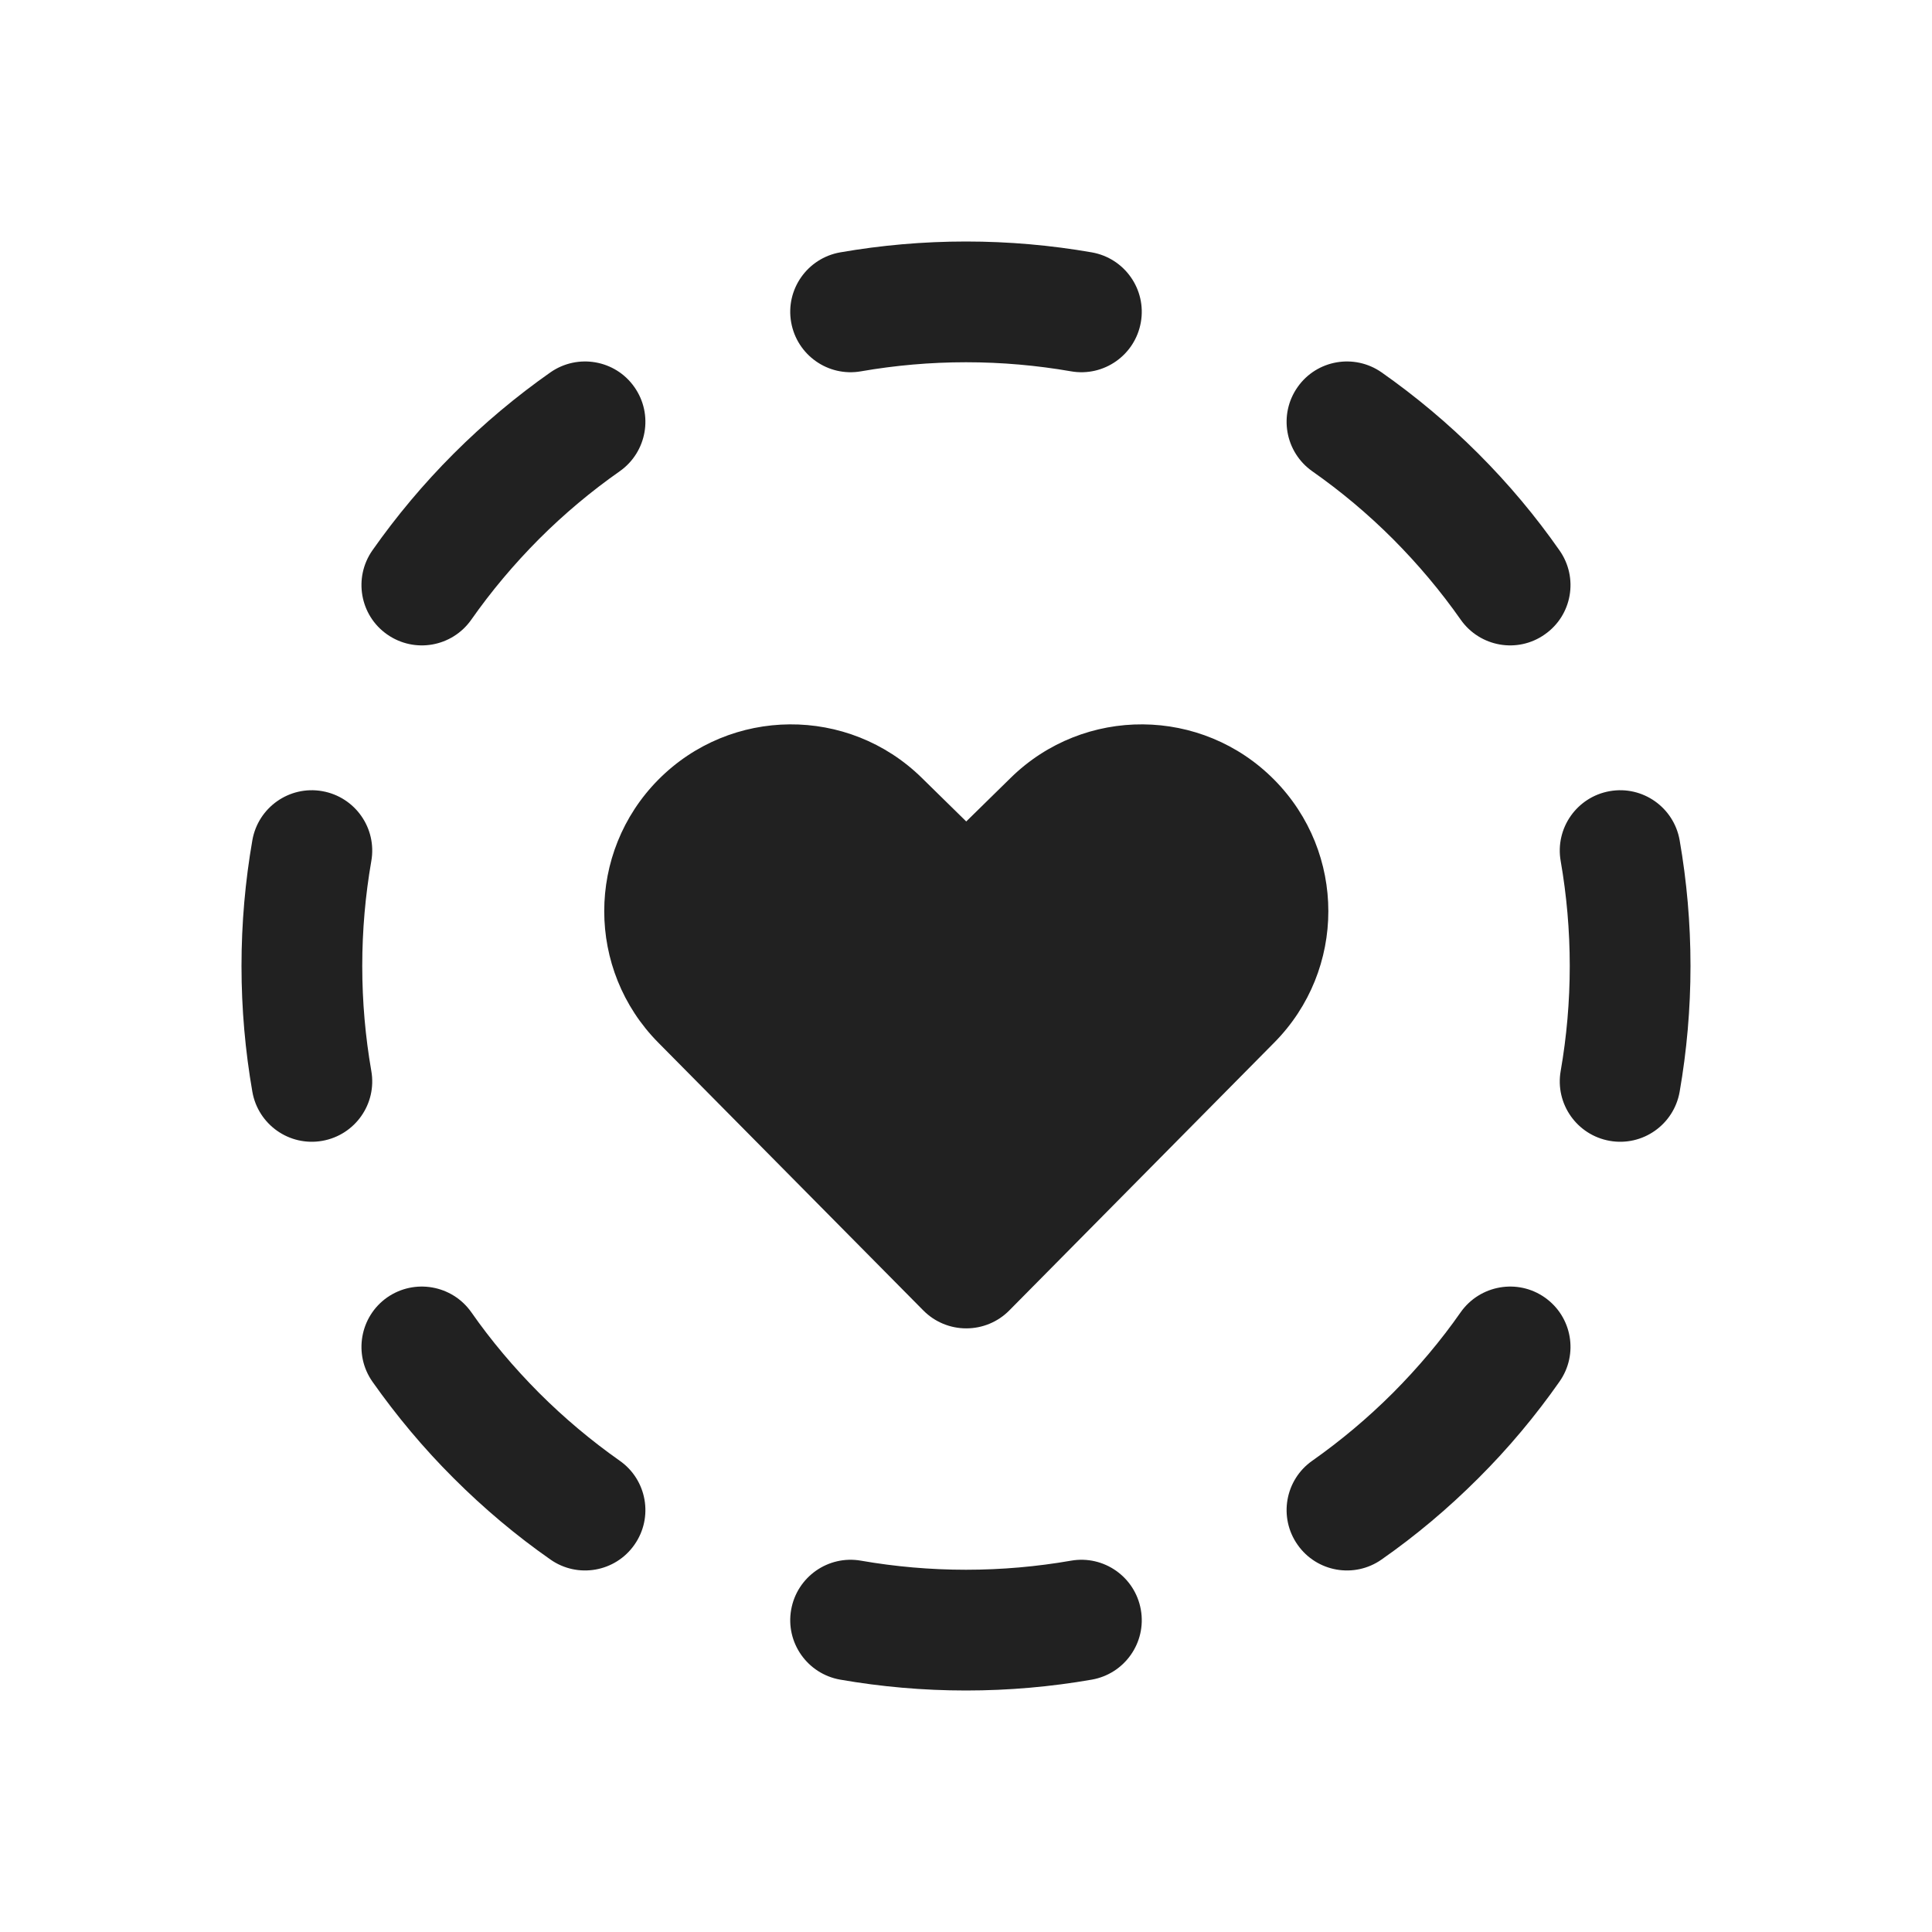
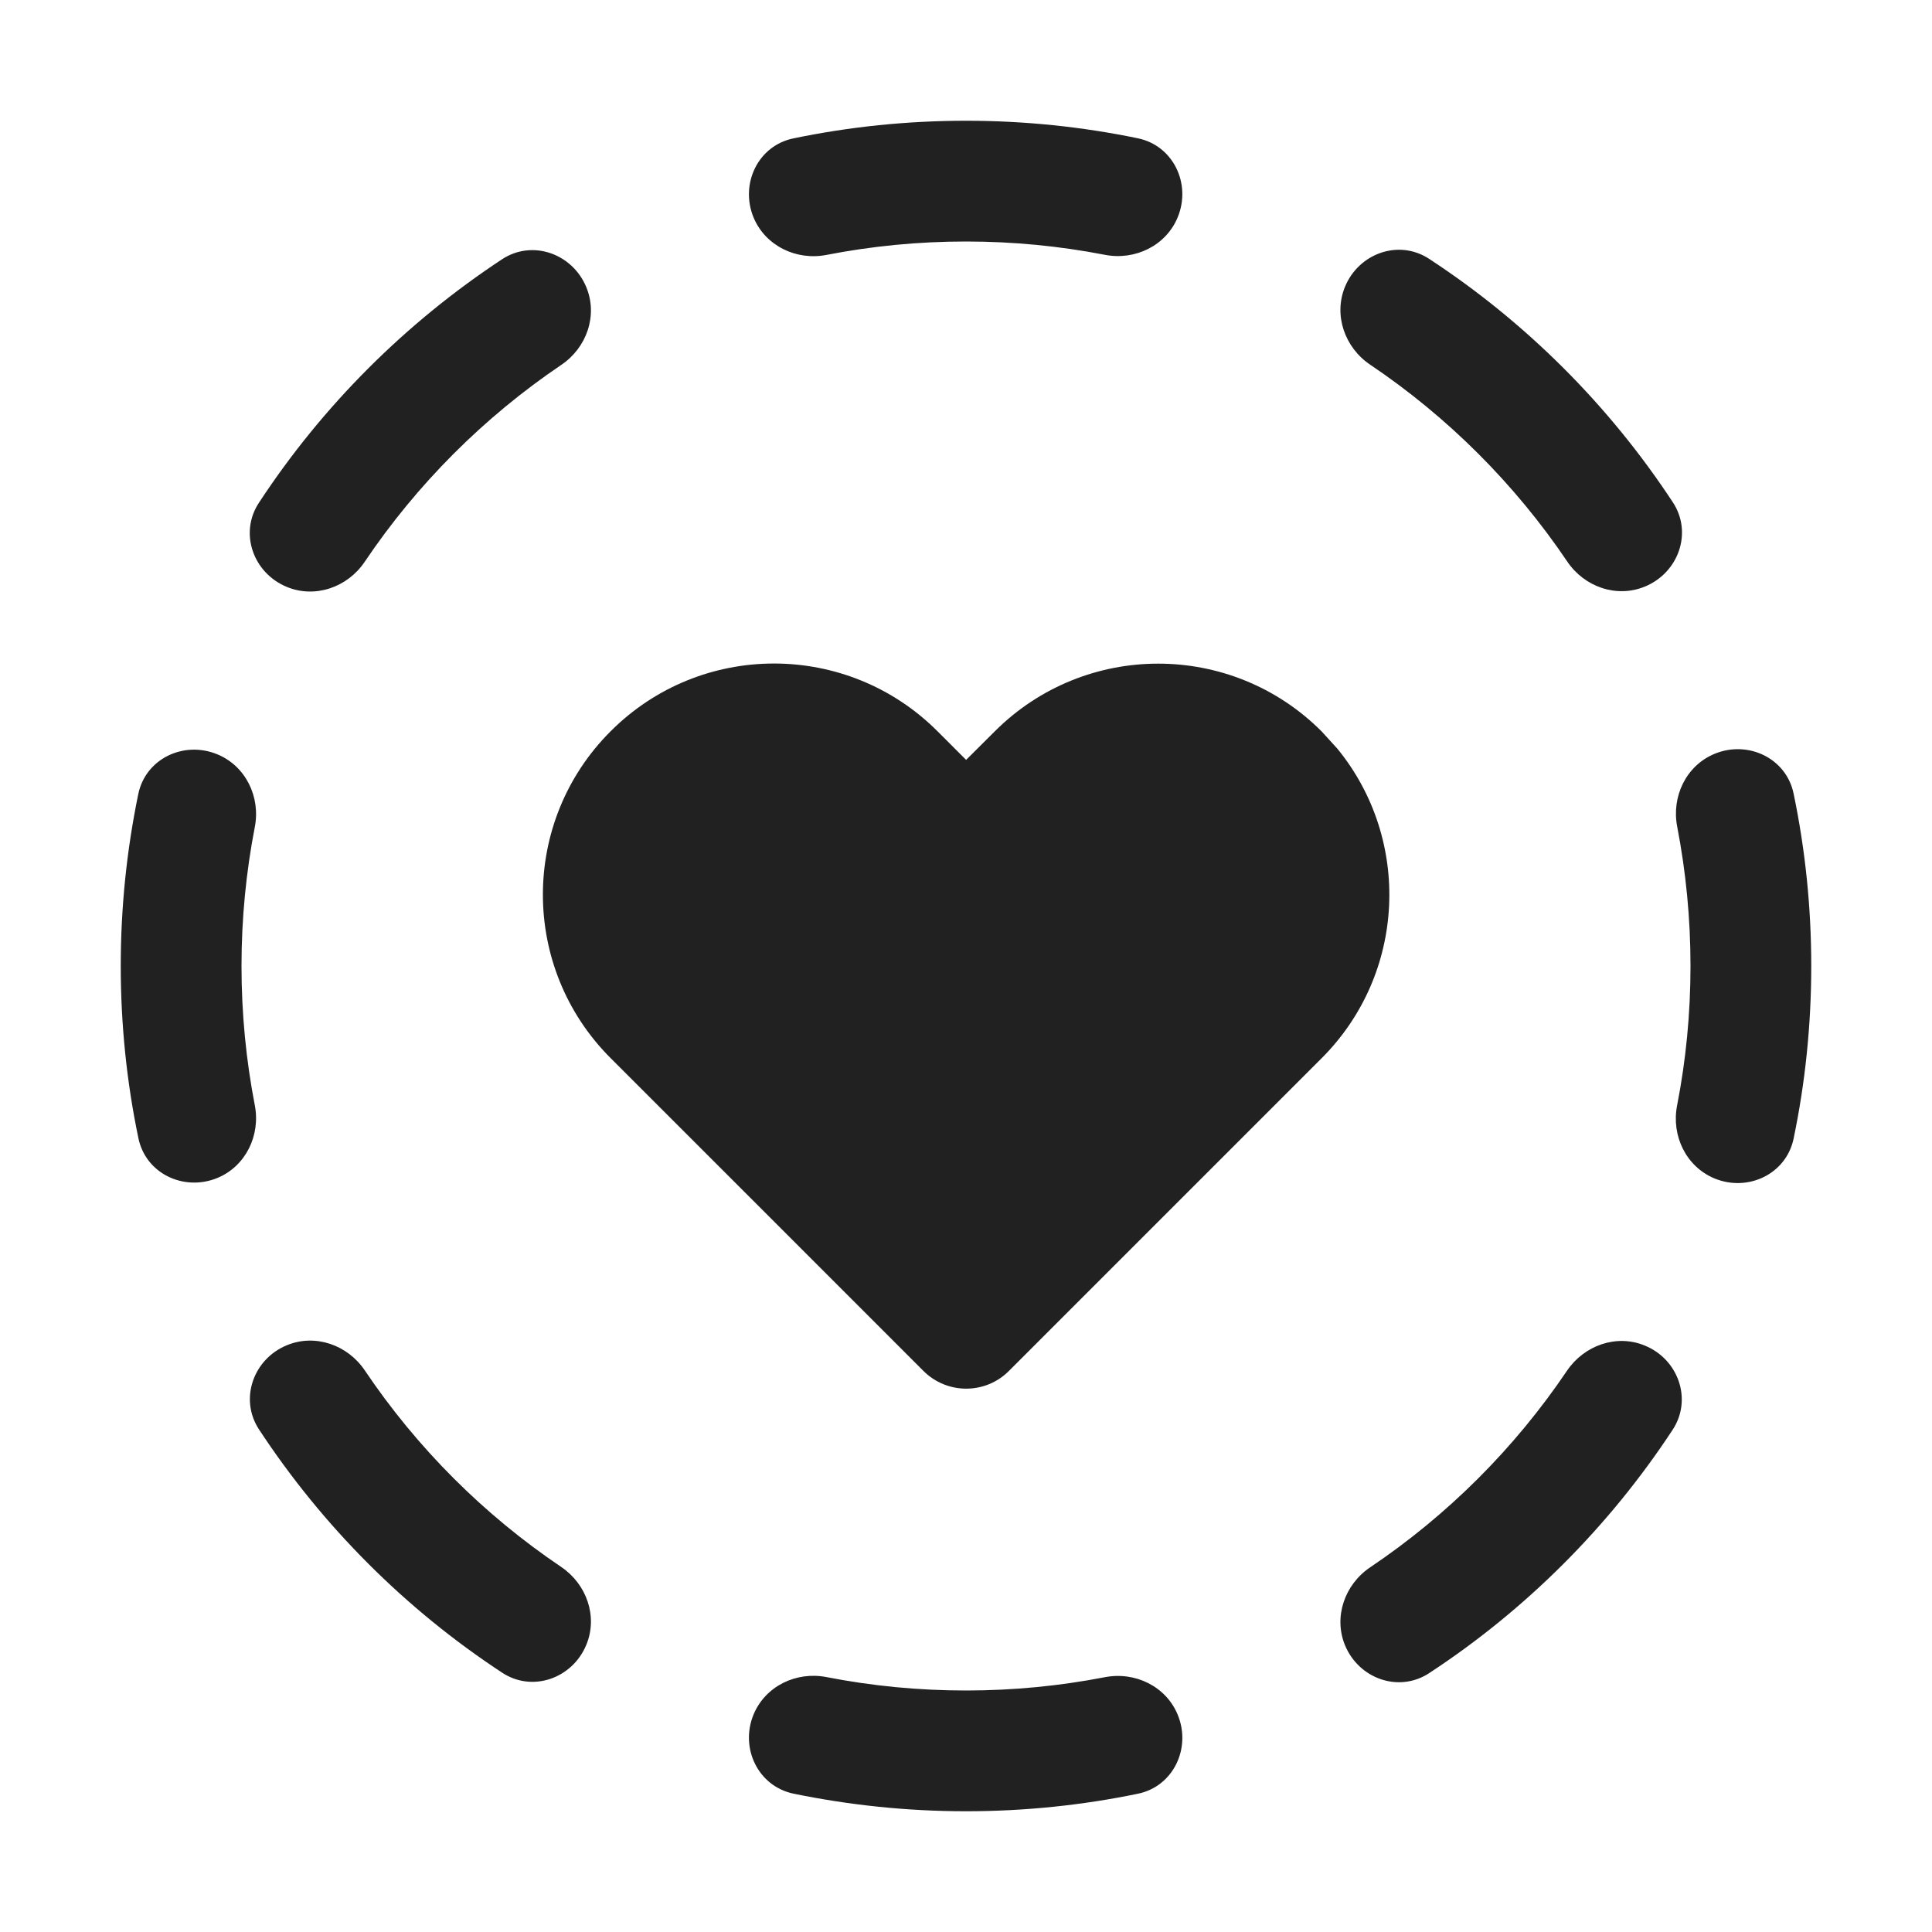
<svg xmlns="http://www.w3.org/2000/svg" width="16" height="16" viewBox="0 0 16 16" fill="none">
-   <path d="M6.958 2.09C7.297 2.031 7.645 2 8 2C8.355 2 8.703 2.031 9.042 2.09C9.314 2.138 9.496 2.397 9.448 2.669C9.4 2.941 9.141 3.123 8.869 3.075C8.587 3.026 8.297 3 8 3C7.703 3 7.413 3.026 7.131 3.075C6.859 3.123 6.6 2.941 6.552 2.669C6.504 2.397 6.686 2.138 6.958 2.09ZM13.331 6.552C13.603 6.504 13.862 6.686 13.91 6.958C13.969 7.297 14 7.645 14 8C14 8.355 13.969 8.703 13.91 9.042C13.862 9.314 13.603 9.496 13.331 9.448C13.059 9.4 12.877 9.141 12.925 8.869C12.974 8.587 13 8.297 13 8C13 7.703 12.974 7.413 12.925 7.131C12.877 6.859 13.059 6.6 13.331 6.552ZM2.669 6.552C2.941 6.6 3.123 6.859 3.075 7.131C3.026 7.413 3 7.703 3 8C3 8.297 3.026 8.587 3.075 8.869C3.123 9.141 2.941 9.4 2.669 9.448C2.397 9.496 2.138 9.314 2.09 9.042C2.031 8.703 2 8.355 2 8C2 7.645 2.031 7.297 2.09 6.958C2.138 6.686 2.397 6.504 2.669 6.552ZM6.552 13.331C6.6 13.059 6.859 12.877 7.131 12.925C7.413 12.974 7.703 13 8 13C8.297 13 8.587 12.974 8.869 12.925C9.141 12.877 9.4 13.059 9.448 13.331C9.496 13.603 9.314 13.862 9.042 13.91C8.703 13.969 8.355 14 8 14C7.645 14 7.297 13.969 6.958 13.91C6.686 13.862 6.504 13.603 6.552 13.331ZM11.442 3.084C11.724 3.282 11.992 3.506 12.243 3.757C12.494 4.008 12.718 4.276 12.915 4.558C13.074 4.784 13.02 5.096 12.793 5.254C12.568 5.413 12.256 5.358 12.097 5.132C11.933 4.898 11.745 4.674 11.536 4.464C11.326 4.254 11.102 4.067 10.868 3.903C10.642 3.744 10.587 3.432 10.746 3.206C10.904 2.98 11.216 2.926 11.442 3.084ZM12.793 10.745C13.02 10.904 13.074 11.216 12.915 11.442C12.718 11.723 12.494 11.992 12.243 12.242C11.992 12.493 11.724 12.718 11.442 12.915C11.216 13.074 10.904 13.019 10.746 12.793C10.587 12.567 10.642 12.255 10.868 12.097C11.102 11.932 11.326 11.745 11.536 11.535C11.745 11.325 11.933 11.102 12.097 10.867C12.256 10.642 12.568 10.587 12.793 10.745ZM5.254 3.206C5.413 3.432 5.358 3.744 5.132 3.903C4.898 4.067 4.674 4.254 4.464 4.464C4.255 4.674 4.067 4.898 3.903 5.132C3.744 5.358 3.433 5.413 3.206 5.254C2.98 5.096 2.926 4.784 3.084 4.558C3.282 4.276 3.506 4.008 3.757 3.757C4.008 3.506 4.276 3.282 4.558 3.084C4.784 2.926 5.096 2.98 5.254 3.206ZM3.206 10.745C3.433 10.587 3.744 10.642 3.903 10.867C4.067 11.102 4.255 11.325 4.464 11.535C4.674 11.745 4.898 11.932 5.132 12.097C5.358 12.255 5.413 12.567 5.254 12.793C5.096 13.019 4.784 13.074 4.558 12.915C4.276 12.718 4.008 12.493 3.757 12.242C3.506 11.992 3.282 11.723 3.084 11.442C2.926 11.216 2.98 10.904 3.206 10.745ZM7.634 6.442C7.026 5.845 6.051 5.852 5.451 6.458C4.855 7.061 4.855 8.031 5.451 8.634L7.647 10.853C7.741 10.948 7.869 11.001 8.002 11.001C8.136 11.001 8.264 10.948 8.358 10.853L10.553 8.634C11.15 8.031 11.15 7.061 10.553 6.458C9.954 5.852 8.978 5.845 8.37 6.442L8.002 6.803L7.634 6.442Z" fill="#212121" />
+   <path d="M6.845 13.889C7.219 13.962 7.605 14 8 14C8.393 14 8.777 13.962 9.149 13.89C9.399 13.841 9.656 13.965 9.753 14.2C9.868 14.477 9.717 14.795 9.423 14.855C8.964 14.95 8.487 15 8 15C7.51 15 7.032 14.949 6.57 14.854C6.277 14.792 6.126 14.475 6.241 14.198C6.339 13.963 6.595 13.84 6.845 13.889ZM12.977 11.352C13.12 11.141 13.388 11.046 13.623 11.144C13.9 11.258 14.017 11.59 13.852 11.841C13.325 12.643 12.638 13.33 11.836 13.856C11.585 14.021 11.254 13.903 11.139 13.626C11.042 13.391 11.136 13.122 11.347 12.98C11.989 12.548 12.544 11.994 12.977 11.352ZM2.375 11.141C2.61 11.043 2.879 11.138 3.021 11.349C3.453 11.991 4.007 12.545 4.648 12.977C4.859 13.12 4.953 13.388 4.855 13.623C4.74 13.9 4.409 14.018 4.158 13.852C3.357 13.326 2.671 12.639 2.145 11.838C1.98 11.587 2.098 11.255 2.375 11.141ZM5.057 6.056C5.804 5.308 7.016 5.308 7.764 6.056L8.001 6.293L8.238 6.057C8.986 5.309 10.198 5.309 10.945 6.057L11.077 6.202C11.69 6.954 11.646 8.063 10.945 8.764L8.355 11.354C8.16 11.549 7.844 11.549 7.648 11.354C6.785 10.49 5.92 9.626 5.057 8.763C4.309 8.015 4.309 6.803 5.057 6.056ZM14.199 6.243C14.476 6.128 14.794 6.279 14.854 6.573C14.95 7.034 15 7.511 15 8C15 8.49 14.95 8.967 14.854 9.429C14.793 9.723 14.476 9.874 14.198 9.759C13.963 9.661 13.84 9.405 13.889 9.155C13.962 8.781 14 8.395 14 8C14 7.606 13.962 7.22 13.89 6.847C13.841 6.597 13.964 6.34 14.199 6.243ZM1.145 6.577C1.205 6.283 1.522 6.132 1.8 6.247C2.035 6.344 2.159 6.6 2.11 6.85C2.038 7.222 2 7.607 2 8C2 8.394 2.038 8.78 2.11 9.152C2.159 9.402 2.035 9.658 1.801 9.755C1.523 9.87 1.206 9.719 1.146 9.425C1.05 8.965 1 8.488 1 8C1 7.512 1.05 7.037 1.145 6.577ZM4.158 2.147C4.409 1.982 4.74 2.1 4.855 2.377C4.953 2.612 4.859 2.88 4.648 3.022C4.006 3.456 3.452 4.011 3.02 4.653C2.878 4.864 2.609 4.958 2.374 4.86C2.097 4.745 1.979 4.415 2.144 4.164C2.67 3.362 3.357 2.675 4.158 2.147ZM11.139 2.374C11.254 2.097 11.585 1.979 11.836 2.144C12.639 2.67 13.327 3.358 13.854 4.16C14.019 4.411 13.901 4.742 13.624 4.857C13.389 4.955 13.121 4.861 12.979 4.65C12.545 4.007 11.99 3.453 11.347 3.02C11.136 2.878 11.042 2.609 11.139 2.374ZM8 1C8.487 1 8.963 1.05 9.422 1.145C9.716 1.205 9.868 1.522 9.753 1.8C9.656 2.035 9.399 2.159 9.149 2.11C8.777 2.038 8.393 2 8 2C7.605 2 7.219 2.038 6.845 2.111C6.595 2.16 6.339 2.036 6.241 1.802C6.126 1.524 6.277 1.206 6.571 1.146C7.033 1.05 7.51 1 8 1Z" fill="#212121" />
</svg>
